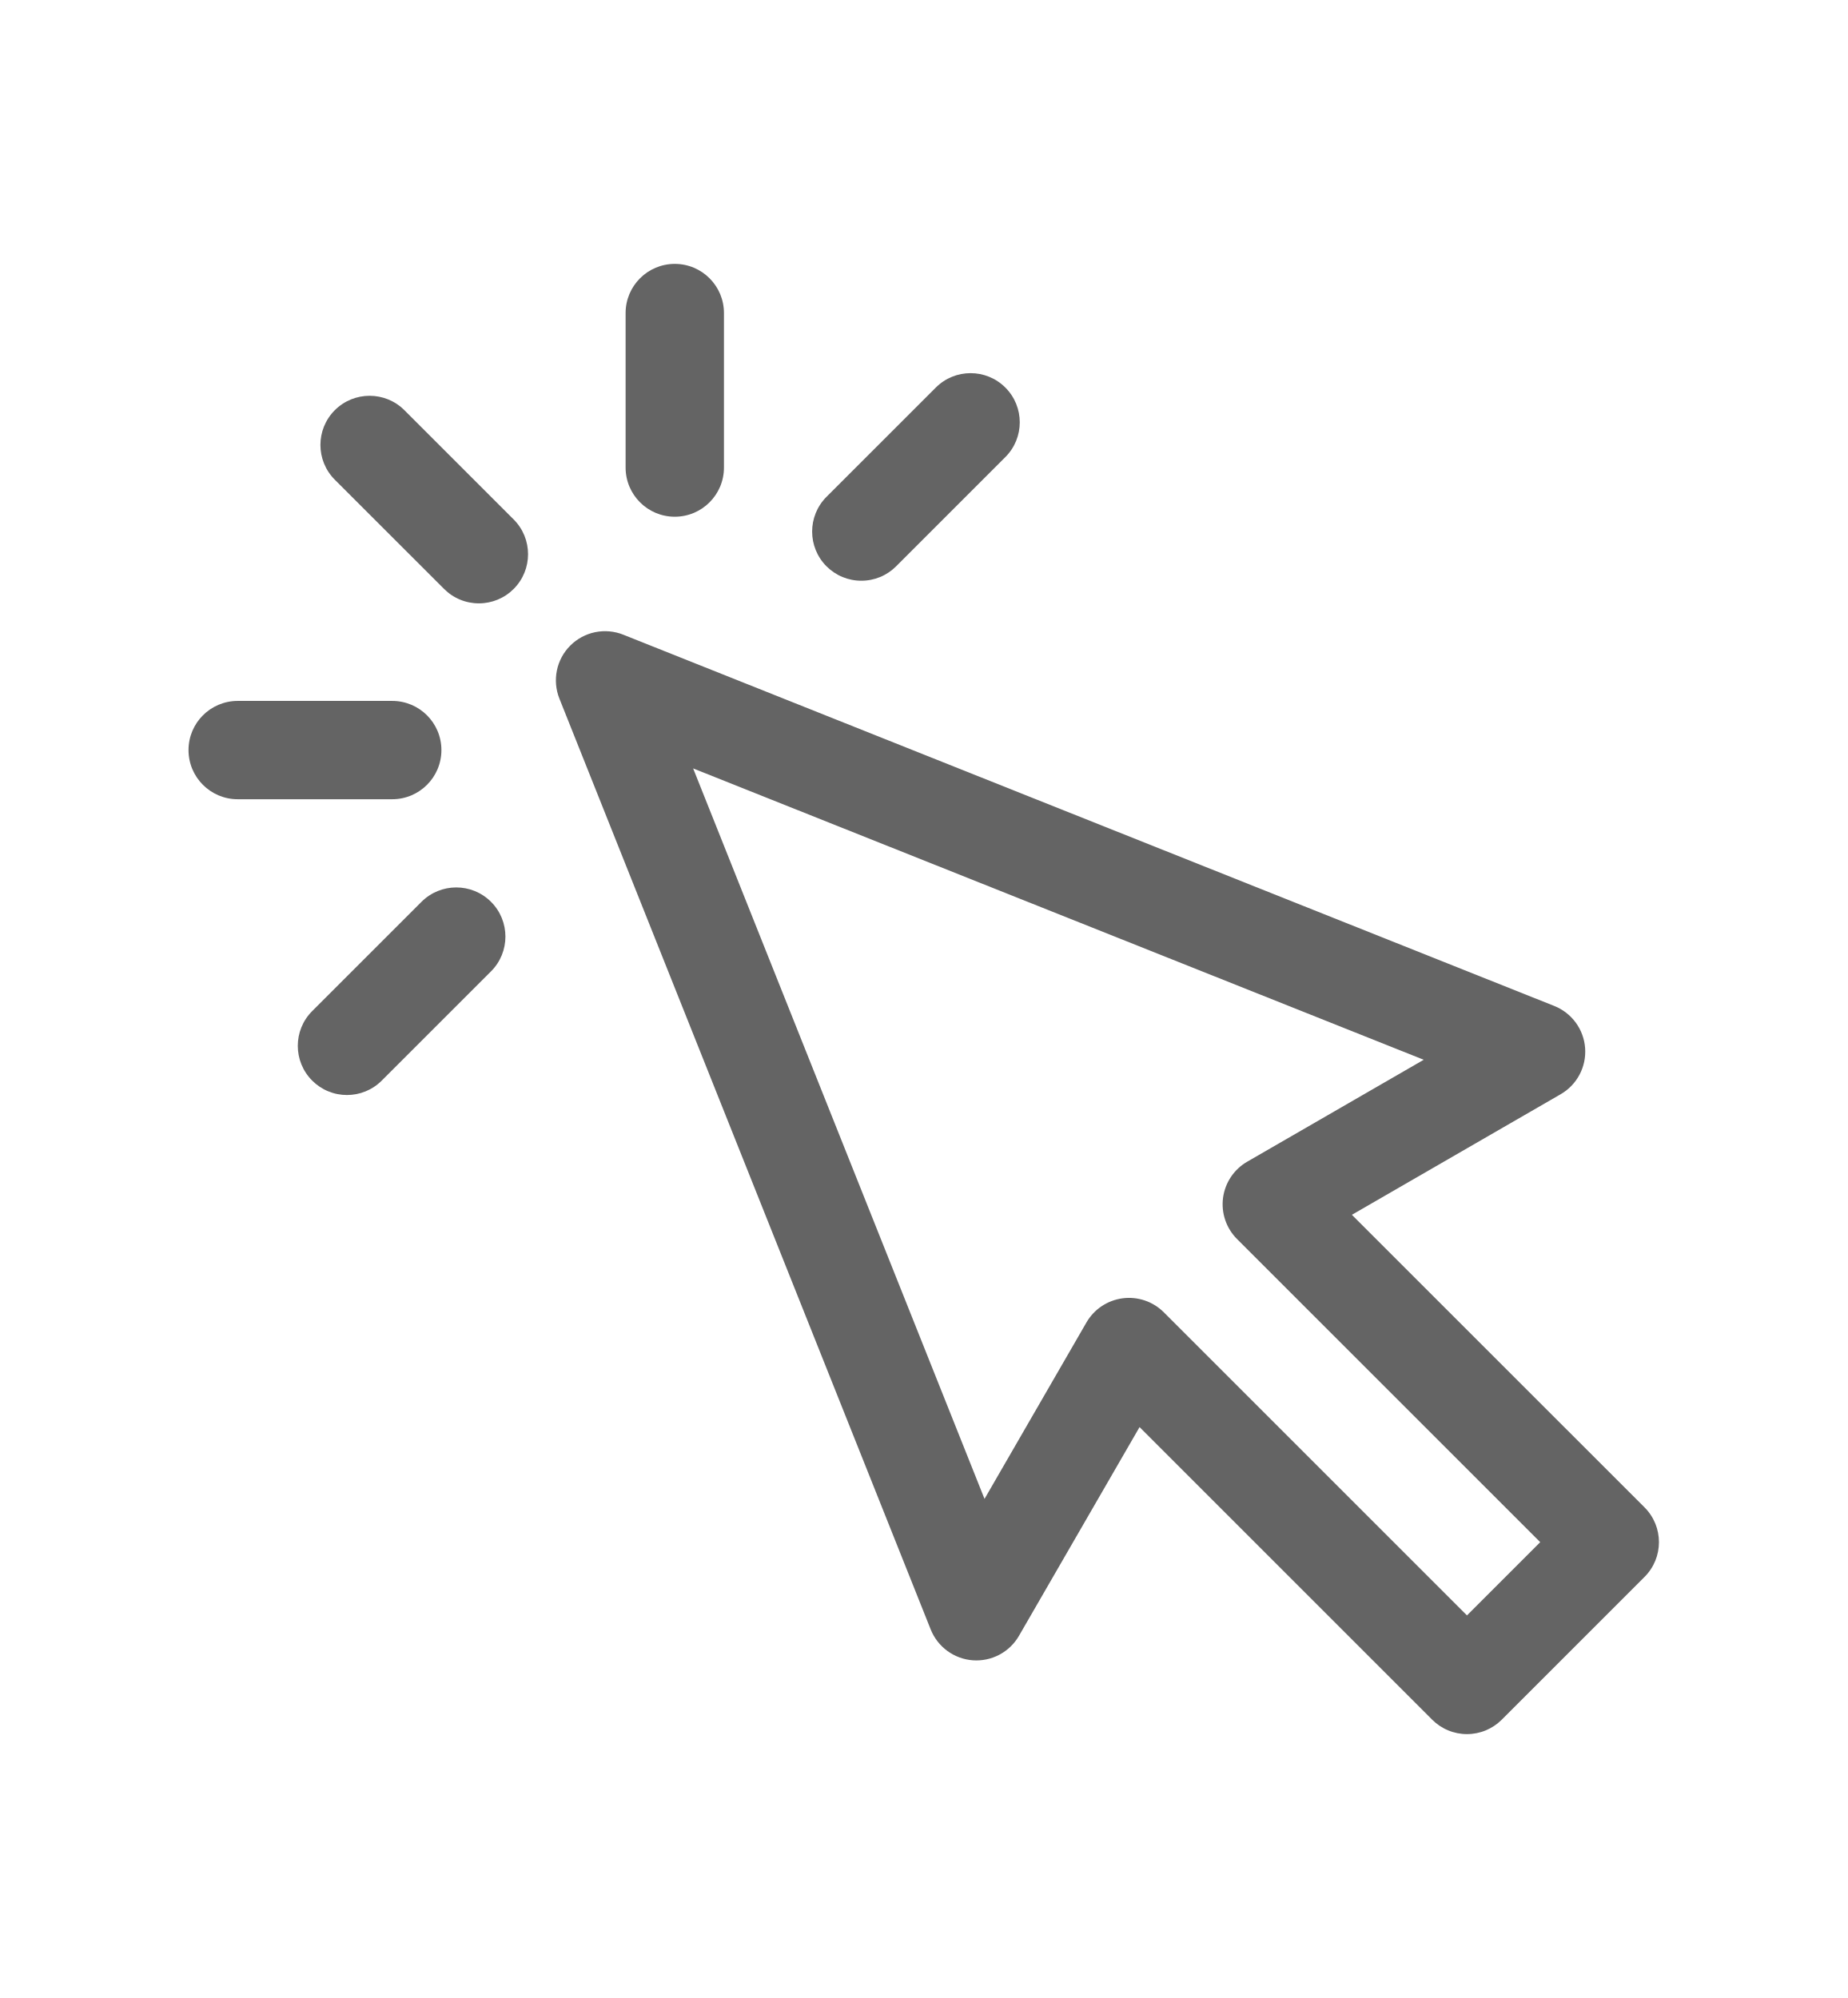
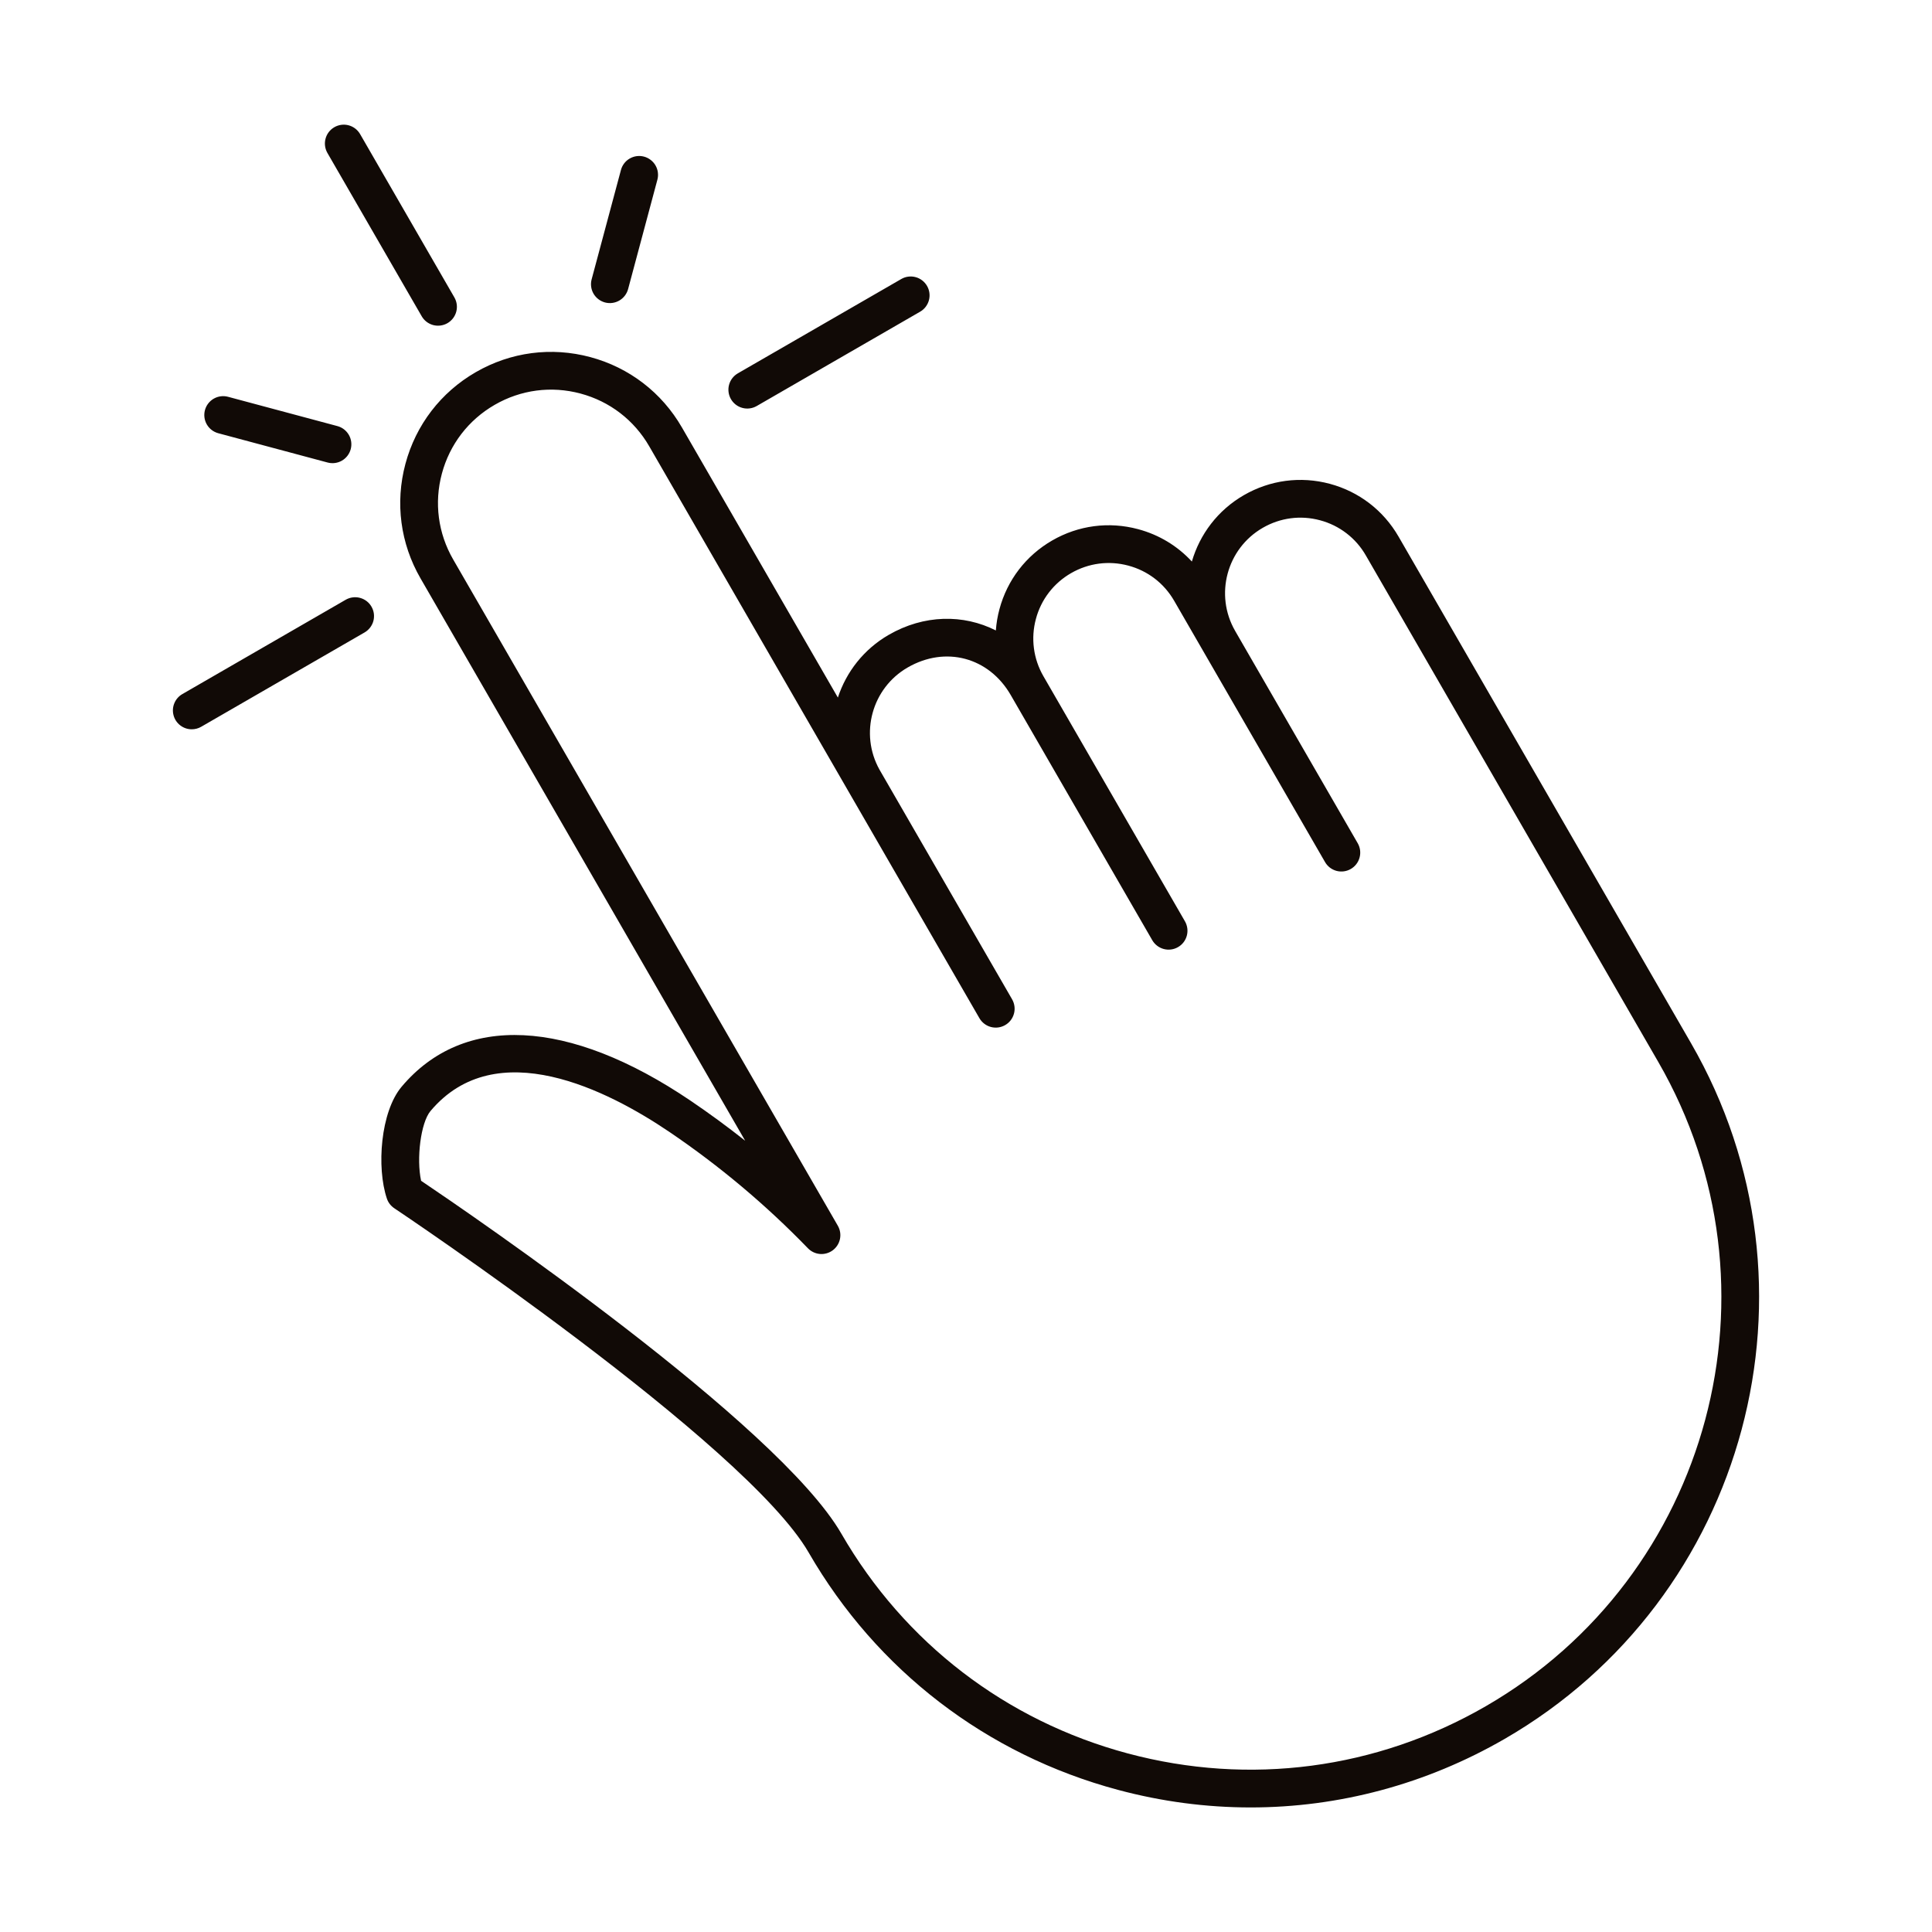
- <svg xmlns="http://www.w3.org/2000/svg" width="98" height="106" viewBox="0 0 98 106" fill="none">
-   <path d="M87.236 79.971L71.712 64.449L82.787 58.052C83.211 57.807 83.558 57.448 83.787 57.015C84.017 56.582 84.119 56.094 84.084 55.605C84.049 55.117 83.877 54.648 83.588 54.253C83.299 53.858 82.904 53.552 82.449 53.37L33.062 33.672C32.589 33.483 32.07 33.437 31.57 33.539C31.071 33.642 30.612 33.889 30.251 34.25C29.89 34.61 29.643 35.069 29.541 35.569C29.438 36.068 29.484 36.587 29.673 37.061L49.37 86.448C49.552 86.903 49.858 87.298 50.253 87.587C50.648 87.876 51.117 88.048 51.605 88.084C52.094 88.119 52.583 88.016 53.015 87.786C53.448 87.557 53.807 87.21 54.052 86.786L60.449 75.712L75.972 91.236C76.214 91.478 76.501 91.67 76.818 91.801C77.135 91.933 77.474 92 77.816 92C78.159 92 78.498 91.933 78.815 91.801C79.131 91.67 79.419 91.478 79.661 91.236L87.236 83.66C88.255 82.642 88.255 80.99 87.236 79.971ZM77.817 85.703L61.735 69.621C61.452 69.338 61.108 69.124 60.729 68.995C60.35 68.867 59.946 68.827 59.55 68.879C59.153 68.931 58.774 69.074 58.441 69.296C58.108 69.518 57.831 69.814 57.631 70.161L52.225 79.521L36.768 40.767L75.522 56.224L66.159 61.632C65.813 61.831 65.517 62.108 65.295 62.441C65.072 62.774 64.93 63.153 64.877 63.55C64.825 63.947 64.865 64.35 64.994 64.729C65.122 65.108 65.337 65.452 65.62 65.735L81.702 81.817L77.817 85.703ZM21.451 21.761C20.432 20.743 18.781 20.743 17.761 21.761C16.742 22.78 16.742 24.431 17.761 25.451L23.558 31.246C23.8 31.489 24.087 31.681 24.404 31.812C24.721 31.944 25.06 32.011 25.403 32.01C25.745 32.011 26.084 31.943 26.401 31.812C26.718 31.681 27.005 31.489 27.247 31.246C28.266 30.228 28.266 28.576 27.247 27.557L21.451 21.761ZM23.415 39.794C23.415 38.353 22.247 37.186 20.806 37.186H12.609C11.168 37.186 10 38.353 10 39.794C10 41.234 11.168 42.402 12.609 42.402H20.806C22.247 42.402 23.415 41.234 23.415 39.794ZM22.358 47.845L16.561 53.641C15.542 54.659 15.542 56.311 16.561 57.33C16.803 57.572 17.09 57.765 17.407 57.896C17.723 58.027 18.063 58.094 18.405 58.094C19.073 58.094 19.74 57.839 20.249 57.33L26.047 51.533C27.065 50.515 27.065 48.863 26.047 47.845C25.028 46.826 23.377 46.826 22.358 47.845ZM35.795 27.414C37.235 27.414 38.403 26.246 38.403 24.806V16.608C38.403 15.168 37.235 14 35.795 14C34.354 14 33.186 15.168 33.186 16.608V24.806C33.186 26.246 34.354 27.414 35.795 27.414ZM45.689 30.809C46.032 30.81 46.371 30.743 46.688 30.612C47.004 30.481 47.292 30.288 47.534 30.046L53.33 24.25C54.349 23.231 54.349 21.579 53.33 20.561C52.311 19.542 50.659 19.542 49.641 20.561L43.844 26.357C42.826 27.375 42.826 29.027 43.844 30.046C44.087 30.288 44.374 30.481 44.691 30.612C45.007 30.743 45.346 30.81 45.689 30.809Z" fill="#646464" />
+ <svg xmlns="http://www.w3.org/2000/svg" width="100" height="100" viewBox="0 0 100 100" fill="none">
+   <path d="M37.833 20.658C37.769 20.547 37.727 20.425 37.711 20.298C37.694 20.17 37.702 20.041 37.736 19.917C37.769 19.794 37.826 19.677 37.904 19.576C37.982 19.474 38.08 19.389 38.191 19.324L46.65 14.442C46.761 14.377 46.883 14.336 47.01 14.319C47.138 14.302 47.267 14.311 47.391 14.344C47.514 14.377 47.631 14.435 47.732 14.513C47.834 14.591 47.919 14.688 47.983 14.799C48.048 14.91 48.089 15.033 48.106 15.16C48.123 15.287 48.114 15.416 48.081 15.54C48.048 15.664 47.99 15.78 47.912 15.882C47.834 15.984 47.737 16.069 47.626 16.133L39.167 21.016C39.056 21.08 38.933 21.122 38.806 21.138C38.679 21.155 38.55 21.147 38.426 21.113C38.302 21.08 38.186 21.023 38.084 20.945C37.983 20.867 37.897 20.77 37.833 20.658ZM31.313 15.655C31.564 15.722 31.83 15.686 32.054 15.557C32.279 15.427 32.442 15.214 32.51 14.964L34.026 9.303C34.059 9.179 34.068 9.05 34.051 8.923C34.035 8.796 33.993 8.673 33.929 8.562C33.865 8.451 33.779 8.354 33.677 8.276C33.576 8.198 33.459 8.14 33.336 8.107C33.212 8.074 33.083 8.066 32.955 8.082C32.828 8.099 32.706 8.141 32.595 8.205C32.483 8.269 32.386 8.354 32.308 8.456C32.23 8.558 32.173 8.674 32.14 8.798L30.623 14.459C30.59 14.582 30.581 14.712 30.598 14.839C30.615 14.966 30.656 15.089 30.72 15.2C30.785 15.311 30.87 15.408 30.972 15.486C31.073 15.564 31.189 15.621 31.313 15.655ZM21.827 16.369C21.891 16.48 21.976 16.578 22.078 16.656C22.18 16.734 22.296 16.791 22.42 16.825C22.544 16.858 22.673 16.866 22.8 16.849C22.927 16.833 23.05 16.791 23.161 16.727C23.272 16.663 23.369 16.577 23.447 16.476C23.525 16.374 23.583 16.258 23.616 16.134C23.649 16.01 23.658 15.881 23.641 15.754C23.624 15.626 23.582 15.504 23.518 15.393L18.636 6.936C18.505 6.713 18.292 6.551 18.043 6.485C17.793 6.419 17.528 6.455 17.305 6.584C17.081 6.713 16.918 6.925 16.851 7.174C16.783 7.422 16.817 7.688 16.944 7.912L21.827 16.369ZM17.894 31.043L9.438 35.926C9.251 36.033 9.106 36.2 9.024 36.398C8.941 36.597 8.927 36.817 8.983 37.025C9.038 37.233 9.161 37.416 9.332 37.547C9.503 37.678 9.712 37.749 9.927 37.748C10.093 37.748 10.261 37.706 10.414 37.617L18.871 32.735C18.982 32.67 19.079 32.585 19.157 32.483C19.235 32.382 19.293 32.266 19.326 32.142C19.359 32.018 19.367 31.889 19.351 31.761C19.334 31.634 19.292 31.512 19.228 31.401C19.164 31.29 19.079 31.192 18.977 31.114C18.875 31.036 18.759 30.979 18.635 30.946C18.511 30.912 18.382 30.904 18.255 30.921C18.128 30.937 18.005 30.979 17.894 31.043ZM77.874 90.009C73.811 92.354 69.3 93.553 64.732 93.553C62.441 93.553 60.138 93.252 57.866 92.643C51.063 90.82 45.378 86.457 41.856 80.358C38.59 74.701 20.59 62.66 20.409 62.539C20.229 62.42 20.094 62.244 20.025 62.039C19.483 60.429 19.696 57.55 20.785 56.252C23.987 52.442 29.438 52.705 35.742 56.971C36.71 57.627 37.654 58.318 38.57 59.044L21.766 29.936C20.722 28.129 20.445 26.024 20.985 24.008C21.525 21.992 22.818 20.307 24.625 19.264C26.432 18.22 28.537 17.943 30.553 18.483C32.569 19.024 34.253 20.317 35.296 22.124L43.368 36.106C43.802 34.782 44.705 33.607 46.003 32.858C47.826 31.806 49.867 31.782 51.545 32.632C51.572 32.26 51.634 31.892 51.731 31.532C52.136 30.02 53.106 28.757 54.461 27.975C55.816 27.192 57.395 26.984 58.907 27.389C59.992 27.679 60.948 28.26 61.691 29.065C62.098 27.665 63.024 26.413 64.383 25.629C65.739 24.846 67.319 24.637 68.831 25.042C70.342 25.448 71.605 26.417 72.388 27.773L87.525 53.991C94.793 66.582 90.463 82.74 77.874 90.009ZM85.833 54.967L70.696 28.75C70.441 28.304 70.1 27.914 69.693 27.602C69.286 27.289 68.821 27.061 68.325 26.929C67.317 26.658 66.264 26.798 65.36 27.32C63.495 28.396 62.854 30.79 63.931 32.656C63.933 32.661 63.936 32.665 63.938 32.669L70.278 43.65C70.406 43.874 70.439 44.139 70.371 44.388C70.304 44.637 70.141 44.849 69.917 44.978C69.694 45.107 69.429 45.142 69.18 45.077C68.93 45.011 68.717 44.849 68.587 44.626L60.774 31.096C60.252 30.192 59.41 29.545 58.402 29.276C57.394 29.006 56.342 29.145 55.438 29.666C54.993 29.922 54.602 30.262 54.29 30.669C53.978 31.076 53.749 31.541 53.618 32.038C53.484 32.532 53.449 33.048 53.516 33.556C53.582 34.064 53.749 34.554 54.005 34.997L54.008 35.002L61.333 47.688C61.397 47.799 61.438 47.922 61.455 48.049C61.472 48.176 61.463 48.305 61.43 48.429C61.397 48.553 61.34 48.669 61.262 48.771C61.184 48.873 61.086 48.958 60.975 49.022C60.751 49.152 60.484 49.187 60.234 49.12C59.984 49.053 59.771 48.889 59.641 48.665L52.317 35.978C51.185 34.018 48.941 33.417 46.98 34.549C45.133 35.615 44.486 37.973 45.519 39.831L52.386 51.724C52.45 51.835 52.491 51.958 52.508 52.085C52.525 52.212 52.517 52.341 52.483 52.465C52.45 52.589 52.393 52.705 52.315 52.807C52.237 52.909 52.139 52.994 52.028 53.058C51.917 53.122 51.795 53.164 51.667 53.181C51.54 53.198 51.411 53.189 51.287 53.156C51.163 53.123 51.047 53.066 50.945 52.987C50.844 52.909 50.758 52.812 50.694 52.701L43.874 40.889C43.856 40.858 43.838 40.826 43.82 40.795L33.604 23.1C32.822 21.744 31.559 20.775 30.048 20.37C28.536 19.964 26.957 20.172 25.603 20.955C24.247 21.738 23.277 23.002 22.872 24.513C22.466 26.025 22.674 27.604 23.457 28.959L43.366 63.444C43.485 63.651 43.525 63.893 43.477 64.127C43.43 64.36 43.298 64.568 43.108 64.712C42.918 64.855 42.682 64.924 42.445 64.906C42.207 64.887 41.985 64.782 41.819 64.611C39.642 62.362 37.239 60.344 34.647 58.588C31.487 56.449 25.679 53.465 22.282 57.507C21.777 58.109 21.547 59.967 21.796 61.117C24.289 62.796 40.261 73.688 43.548 79.381C46.809 85.029 52.073 89.069 58.372 90.757C64.67 92.444 71.25 91.578 76.898 88.317C88.554 81.587 92.563 66.626 85.833 54.967ZM11.298 22.424L16.957 23.94C17.207 24.007 17.474 23.972 17.698 23.843C17.922 23.713 18.086 23.5 18.153 23.25C18.186 23.126 18.195 22.997 18.178 22.87C18.161 22.742 18.12 22.62 18.056 22.509C17.991 22.398 17.906 22.3 17.804 22.222C17.703 22.144 17.587 22.087 17.463 22.054L11.804 20.538C11.68 20.505 11.551 20.496 11.424 20.513C11.296 20.53 11.174 20.571 11.063 20.635C10.952 20.699 10.854 20.785 10.776 20.887C10.698 20.988 10.641 21.104 10.608 21.228C10.541 21.479 10.576 21.745 10.705 21.969C10.835 22.194 11.048 22.357 11.298 22.424Z" fill="#110A06" />
</svg>
